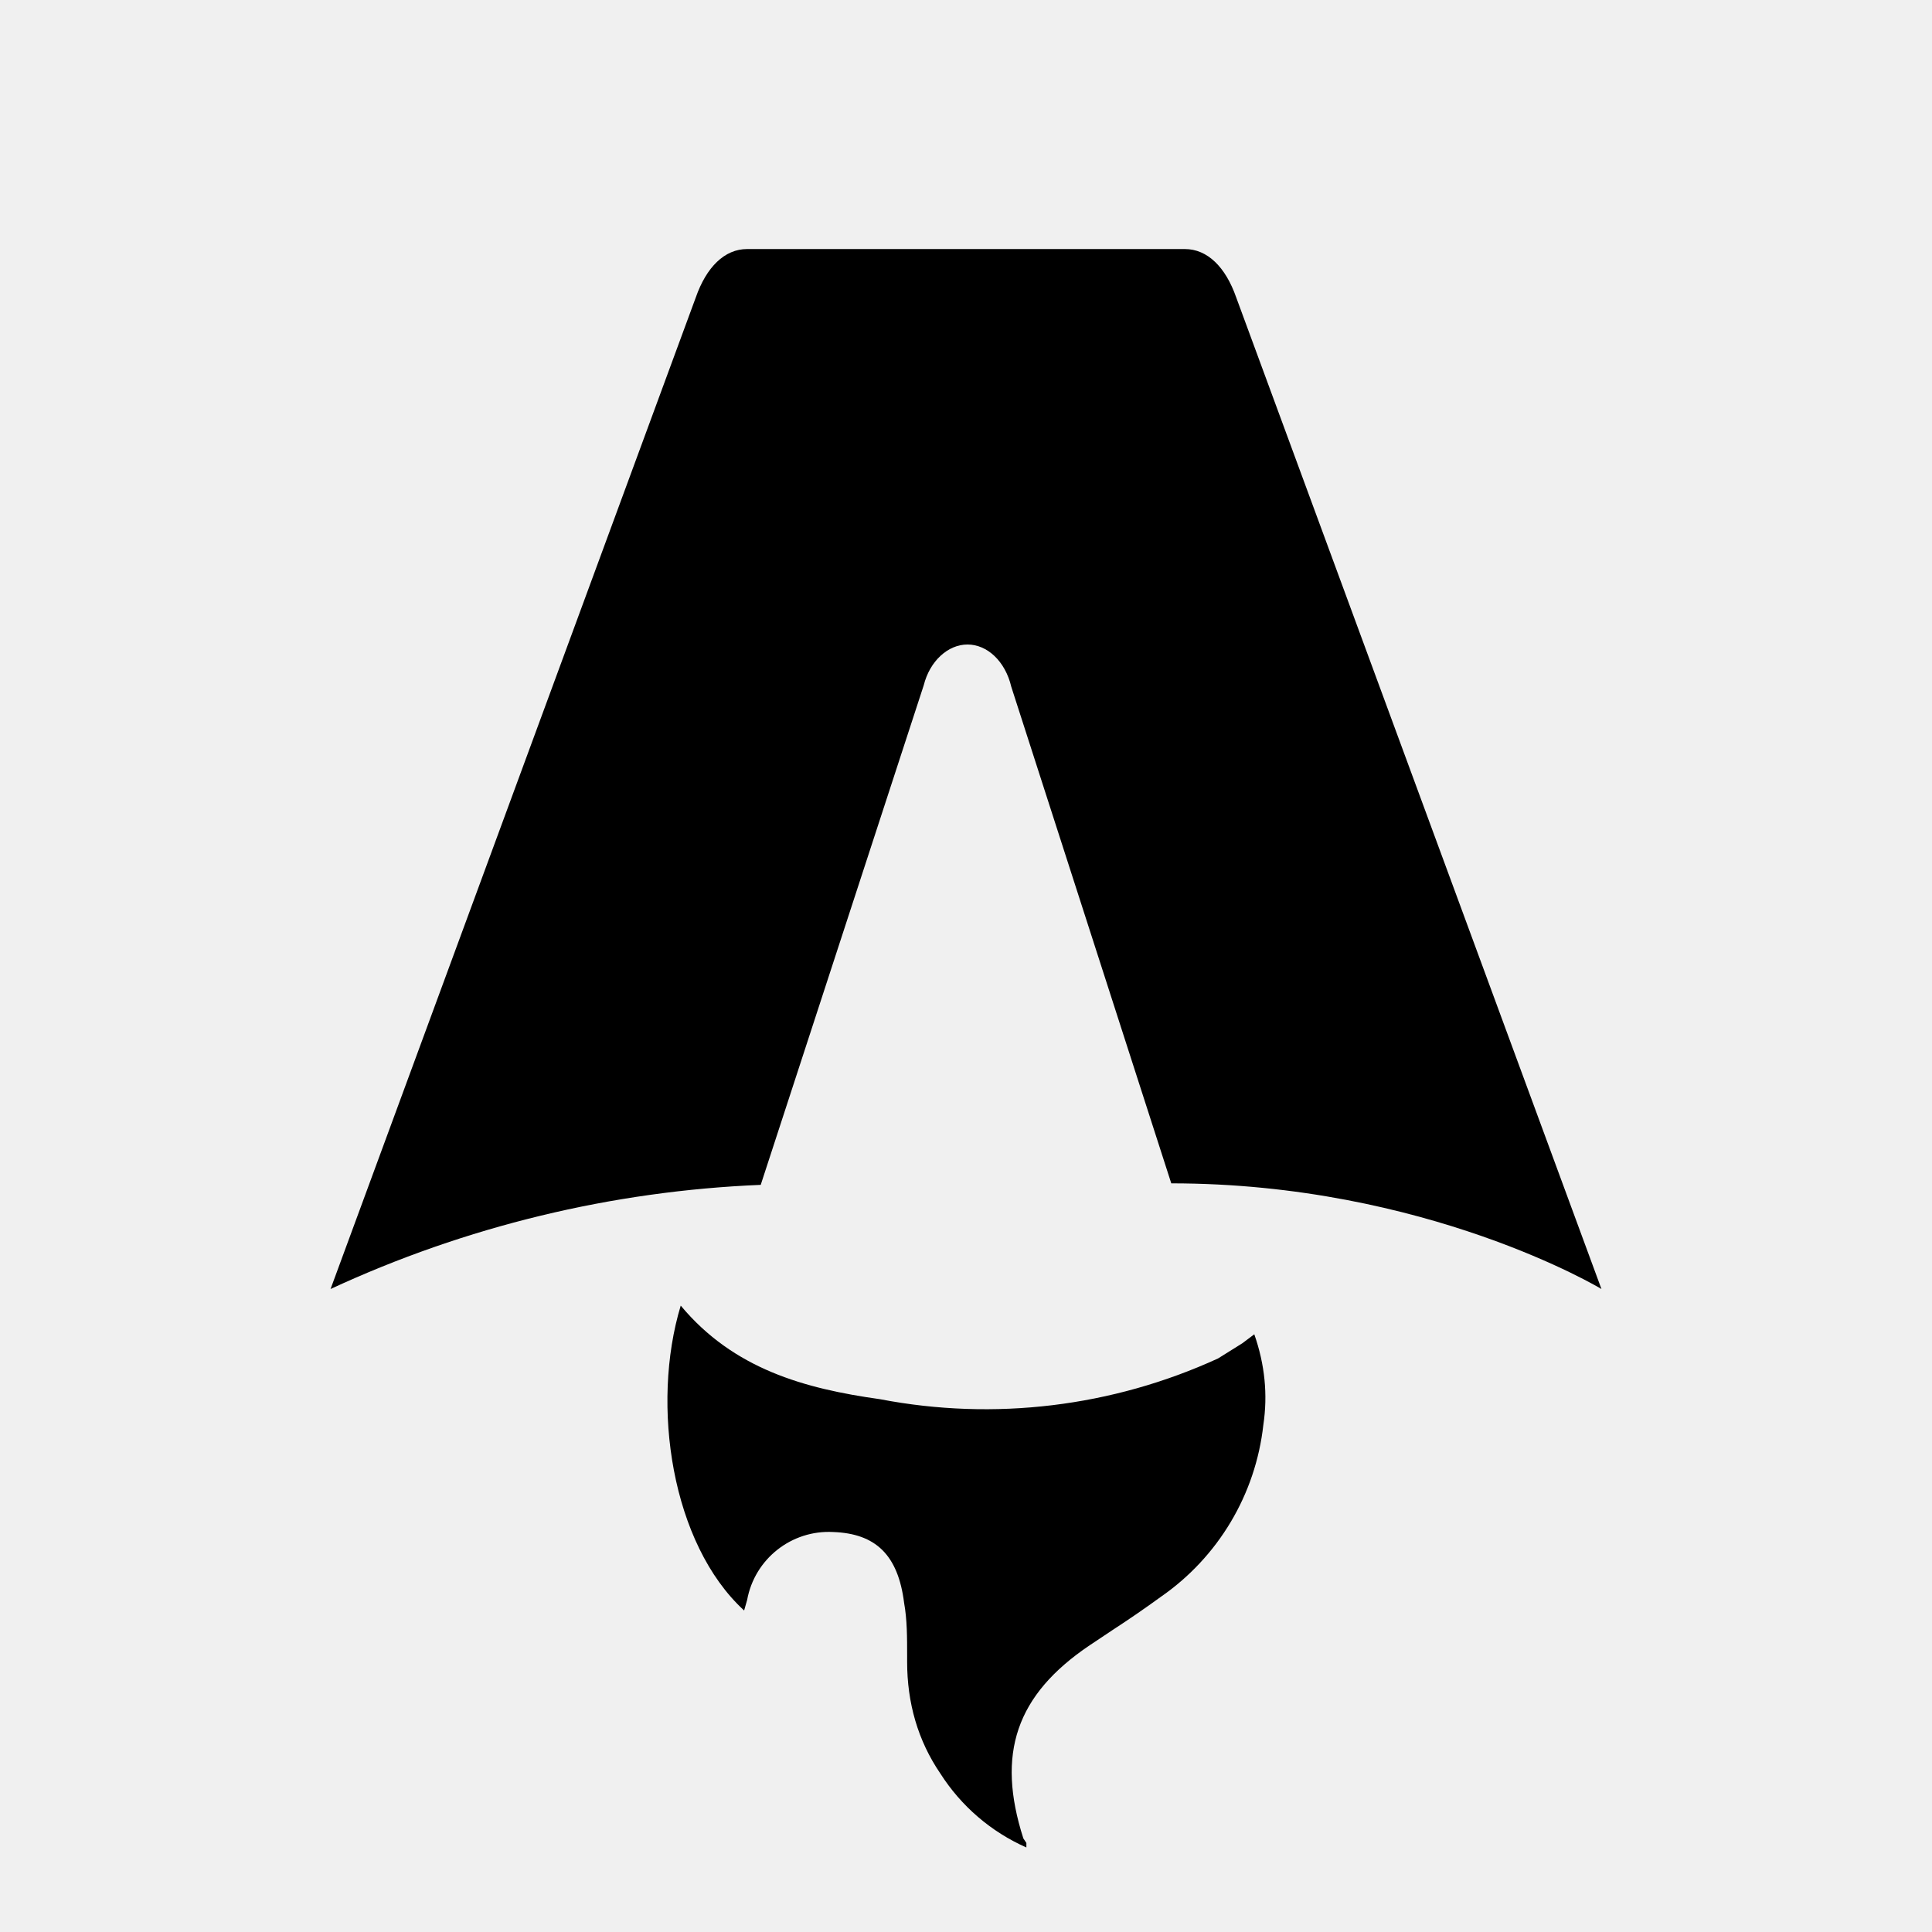
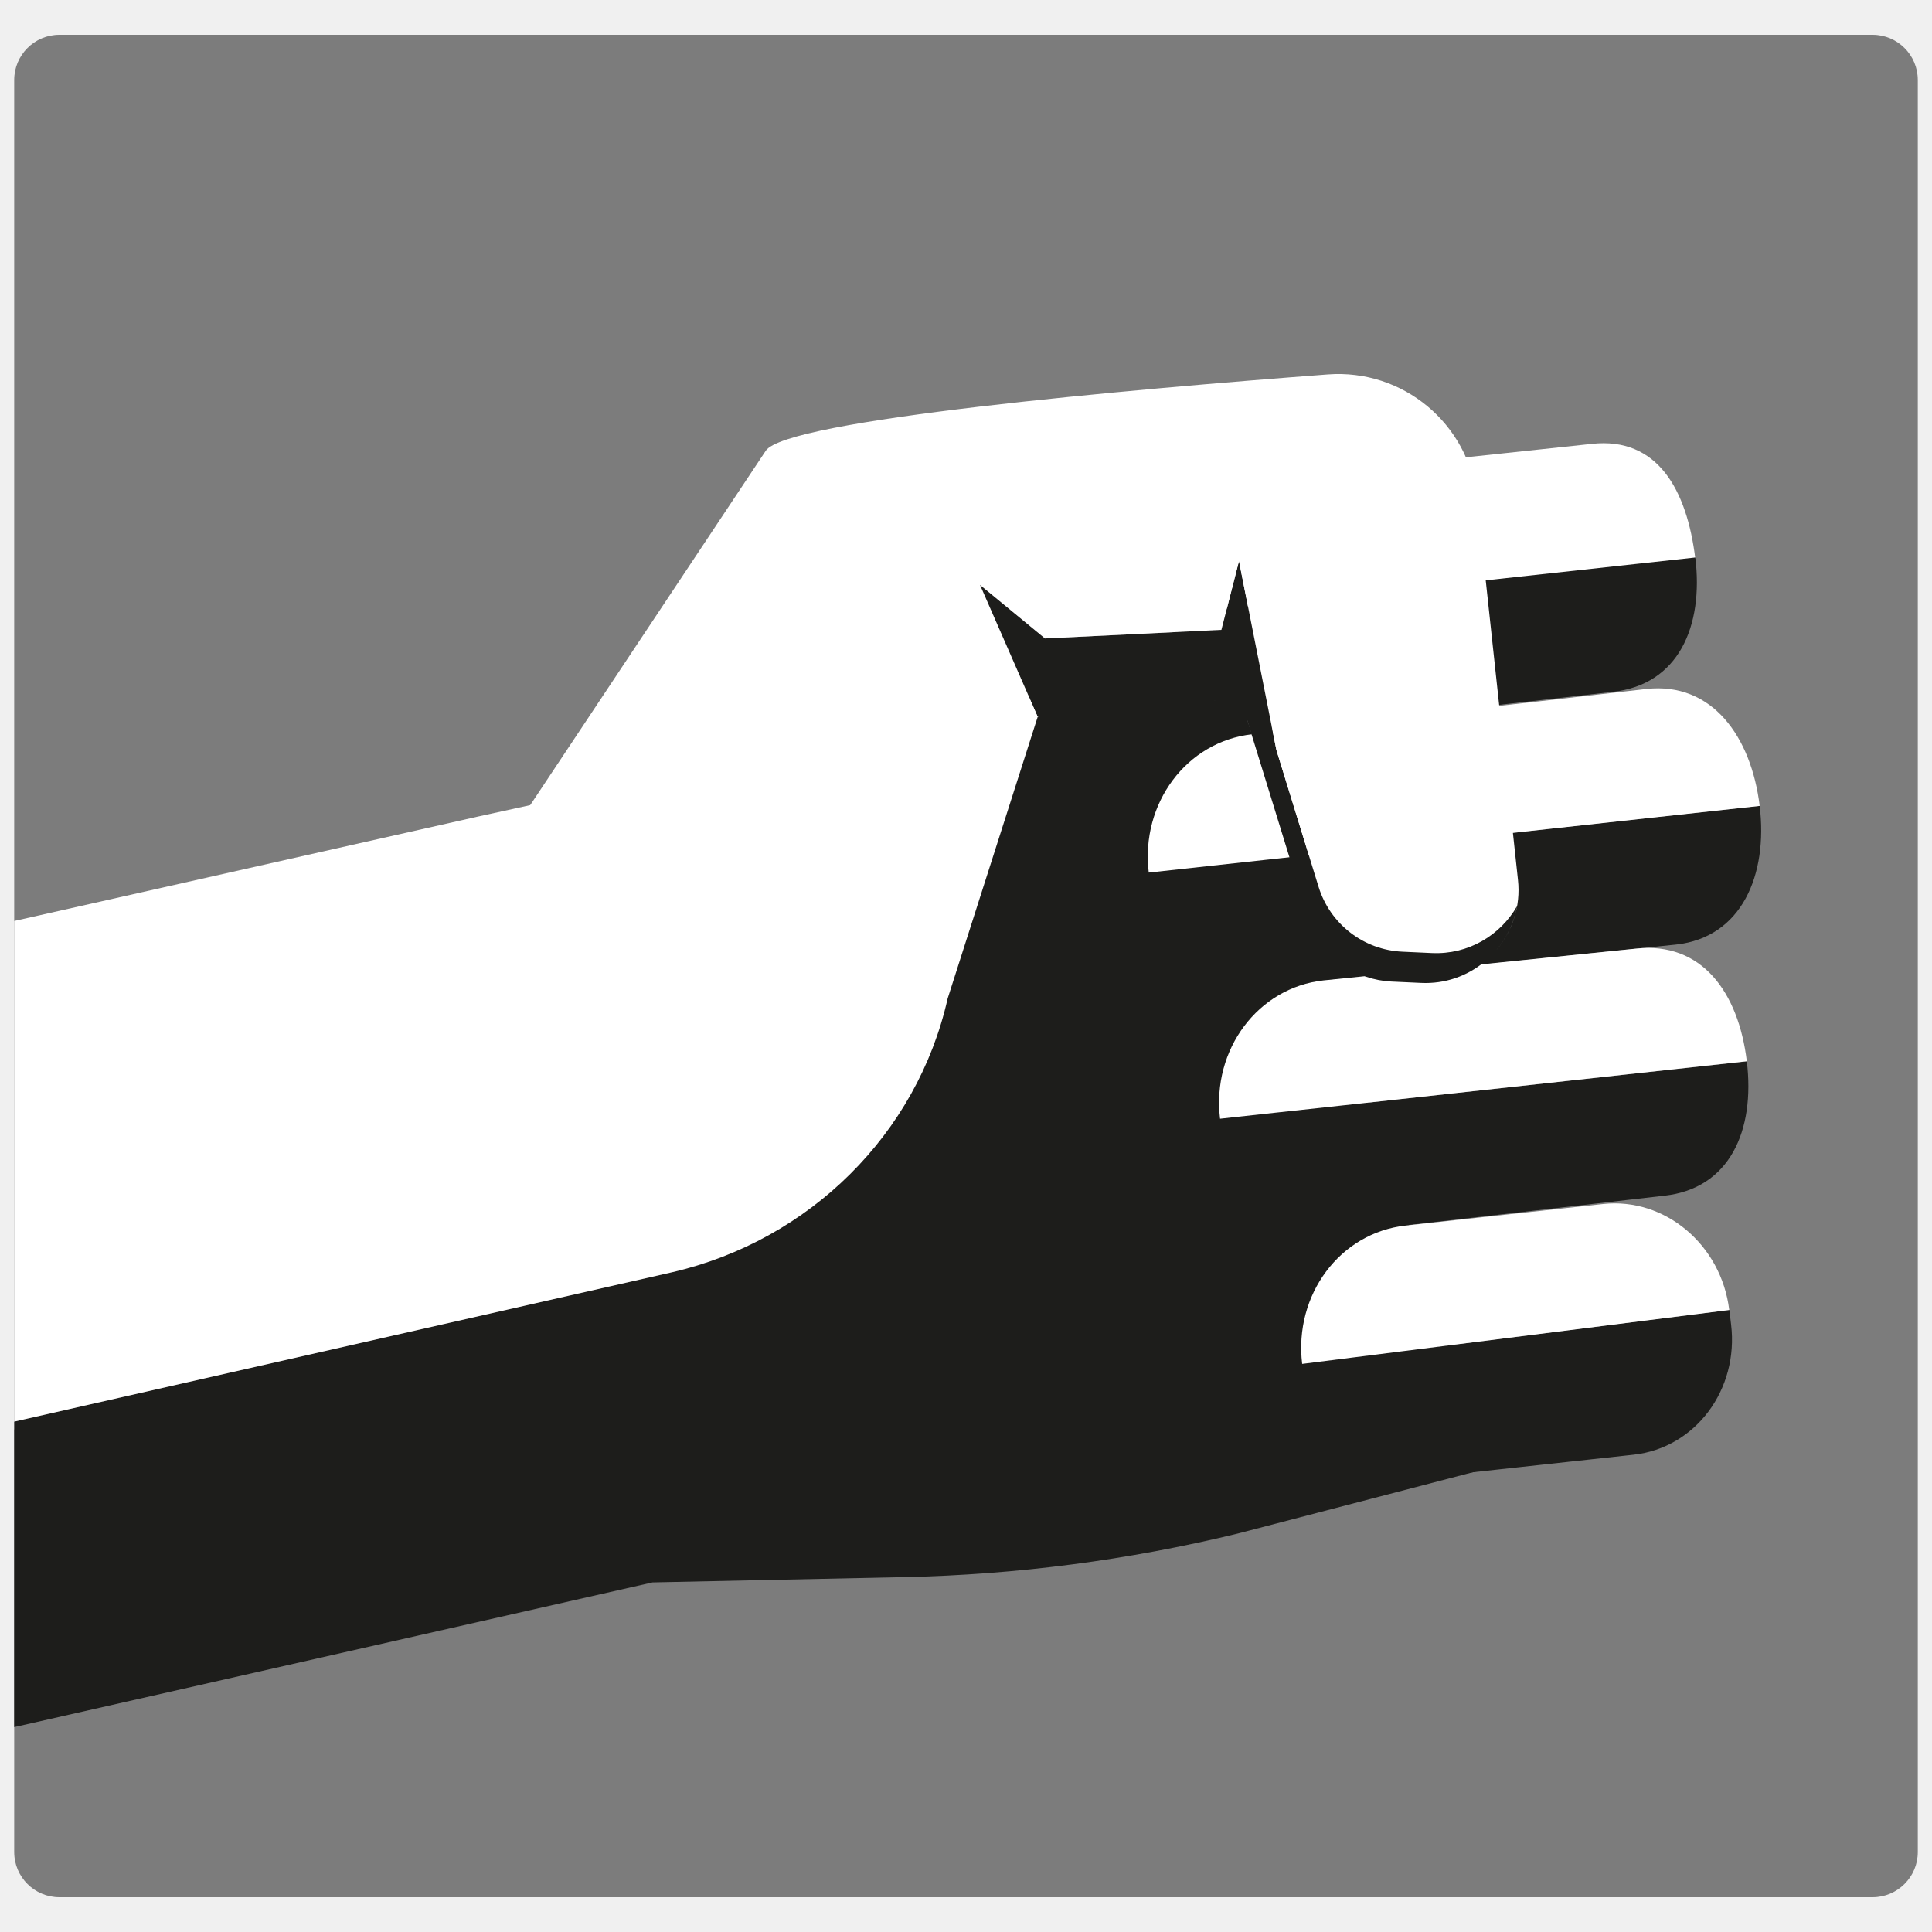
- <svg xmlns="http://www.w3.org/2000/svg" fill="none" viewBox="0 0 128 128">
-   <path d="M50.4 78.5a75.1 75.1 0 0 0-28.5 6.9l24.2-65.7c.7-2 1.9-3.2 3.4-3.2h29c1.5 0 2.7 1.2 3.4 3.2l24.2 65.7s-11.6-7-28.5-7L67 45.5c-.4-1.7-1.6-2.8-2.9-2.8-1.3 0-2.5 1.1-2.9 2.7L50.4 78.5Zm-1.1 28.2Zm-4.2-20.2c-2 6.6-.6 15.8 4.2 20.2a17.5 17.5 0 0 1 .2-.7 5.5 5.5 0 0 1 5.7-4.5c2.8.1 4.3 1.5 4.7 4.7.2 1.1.2 2.3.2 3.5v.4c0 2.7.7 5.2 2.2 7.4a13 13 0 0 0 5.7 4.9v-.3l-.2-.3c-1.8-5.6-.5-9.5 4.4-12.8l1.5-1a73 73 0 0 0 3.2-2.2 16 16 0 0 0 6.8-11.4c.3-2 .1-4-.6-6l-.8.6-1.6 1a37 37 0 0 1-22.4 2.7c-5-.7-9.7-2-13.2-6.2Z" />
-   <style>
-         path { fill: #000; }
-         @media (prefers-color-scheme: dark) {
-             path { fill: #FFF; }
-         }
-     </style>
+ <svg xmlns="http://www.w3.org/2000/svg" xmlns:xlink="http://www.w3.org/1999/xlink" version="1.1" id="Capa_1" x="0" y="0" viewBox="0 0 200 200" style="enable-background:new 0 0 200 200" xml:space="preserve">
+   <style type="text/css">
+     .st0{fill:#7c7c7c}.st2{fill:#fff}.st3{fill:#1d1d1b}
+   </style>
+   <path class="st0" d="M193.85 196.4H6.15c-2.58 0-4.68-2.09-4.68-4.68V8.28c0-2.58 2.09-4.68 4.68-4.68h187.7c2.58 0 4.68 2.09 4.68 4.68v183.45c0 2.57-2.1 4.67-4.68 4.67z" />
+   <defs>
+     <path id="SVGID_1_" d="M193.85 196.4H6.15c-2.58 0-4.68-2.09-4.68-4.68V8.28c0-2.58 2.09-4.68 4.68-4.68h187.7c2.58 0 4.68 2.09 4.68 4.68v183.45c0 2.57-2.1 4.67-4.68 4.67z" />
+   </defs>
+   <clipPath id="SVGID_00000181801307917601497390000000702829254632334495_">
+     <use xlink:href="#SVGID_1_" style="overflow:visible" />
+   </clipPath>
+   <g style="clip-path:url(#SVGID_00000181801307917601497390000000702829254632334495_)">
+     <g id="arm_00000121268602697478495160000010404726297879090344_">
+       <path class="st2" d="M-148.14 181.47 92.9 127.52l18.16-56.47-61.62 13.49-192.27 43.29c-3.24.73-5.3 3.63-5.31 6.82v46.82" />
+       <path class="st3" d="m128.42 72.35-19.03 1.06-1.97.8-9.32 29.16c-3.16 14.01-14.29 25.05-28.55 28.34l-206.52 46.89-11.17 2.46v22.68c0 4.63 4.31 8.05 8.82 7.01l9.25-2.14 197.62-44.8 26.1-.55c11.62-.25 23.19-1.76 34.49-4.51l25.77-6.72-25.49-79.68z" />
+       <path class="st2" d="M175.67 60.47c-.01-.85-.07-1.73-.17-2.62-.87-7.17-3.93-12.64-10.71-11.9l-32.07 3.42c-6.78.74-11.58 7.15-10.71 14.32l53.49-5.84c.1.9.16 1.77.17 2.62z" />
+       <path class="st3" d="M182.16 83.42c.87 7.17-1.87 13.62-8.65 14.36l-40.72 4.18c-6.78.74-12.99-4.47-13.86-11.64l63.23-6.9z" />
+       <path class="st2" d="m170.45 71.32-40.82 4.69c-6.78.74-11.58 7.15-10.71 14.32l63.24-6.9c-.87-7.18-4.93-12.85-11.71-12.11z" />
+       <path class="st3" d="M175.5 57.71c.87 7.17-1.77 13.17-8.55 13.91l-32.11 3.68c-6.78.74-12.99-4.47-13.86-11.64l4.84-.53 6.58-.72 43.1-4.7zM180.83 109.87c.87 7.17-1.77 13.17-8.55 13.91l-32.11 3.68c-6.78.74-12.99-4.47-13.86-11.64l4.84-.53 6.58-.72 43.1-4.7z" />
+       <path class="st2" d="m137.72 114.57 43.11-4.71c-.87-7.17-4.68-12.4-11.46-11.66l-32.36 3.29c-6.78.74-11.58 7.15-10.71 14.32l4.84-.53 6.58-.71z" />
+       <path class="st3" d="m179.02 135.6.18 1.5c.82 6.75-3.69 12.79-10.09 13.49l-20.44 2.23c-6.78.74-12.99-4.47-13.86-11.64l44.21-5.58z" />
+       <path class="st2" d="m165.95 124.64-20.44 2.23c-6.78.74-11.58 7.15-10.71 14.32l44.21-5.58c-.82-6.76-6.67-11.67-13.06-10.97z" />
+       <path class="st3" d="M157.04 93.81c-1.73 3-5.02 5.01-8.8 4.85l-3.06-.14c-4.02-.18-7.49-2.86-8.68-6.71l-4.37-14.18-3.87-19.55-1.82 7.12-18.26.89-6.74-5.56 5.98 13.67 2.11-.38 18.9-1.48 1.06 3.42h-.01l5.9 19.14c.1.34.23.66.37.98l.02.05-.01-.03c1.44 3.3 4.64 5.54 8.3 5.71l3.06.14c4.96.23 9.09-3.32 9.92-7.94z" />
+       <path class="st2" d="m108.18 66.09 18.26-.89 1.82-7.12 3.87 19.55 4.37 14.18c1.19 3.85 4.66 6.53 8.68 6.71l3.06.14c3.77.17 7.07-1.84 8.8-4.85-.3 1.7-1.05 3.25-2.13 4.53 1.63-1.93 2.53-4.5 2.23-7.25l-4.25-39.48c-.84-7.75-7.66-13.44-15.44-12.85-20.39 1.54-56.16 4.69-58.19 7.92L54.62 83.75l52.8-9.54-5.98-13.67 6.74 5.55z" />
+     </g>
+   </g>
</svg>
